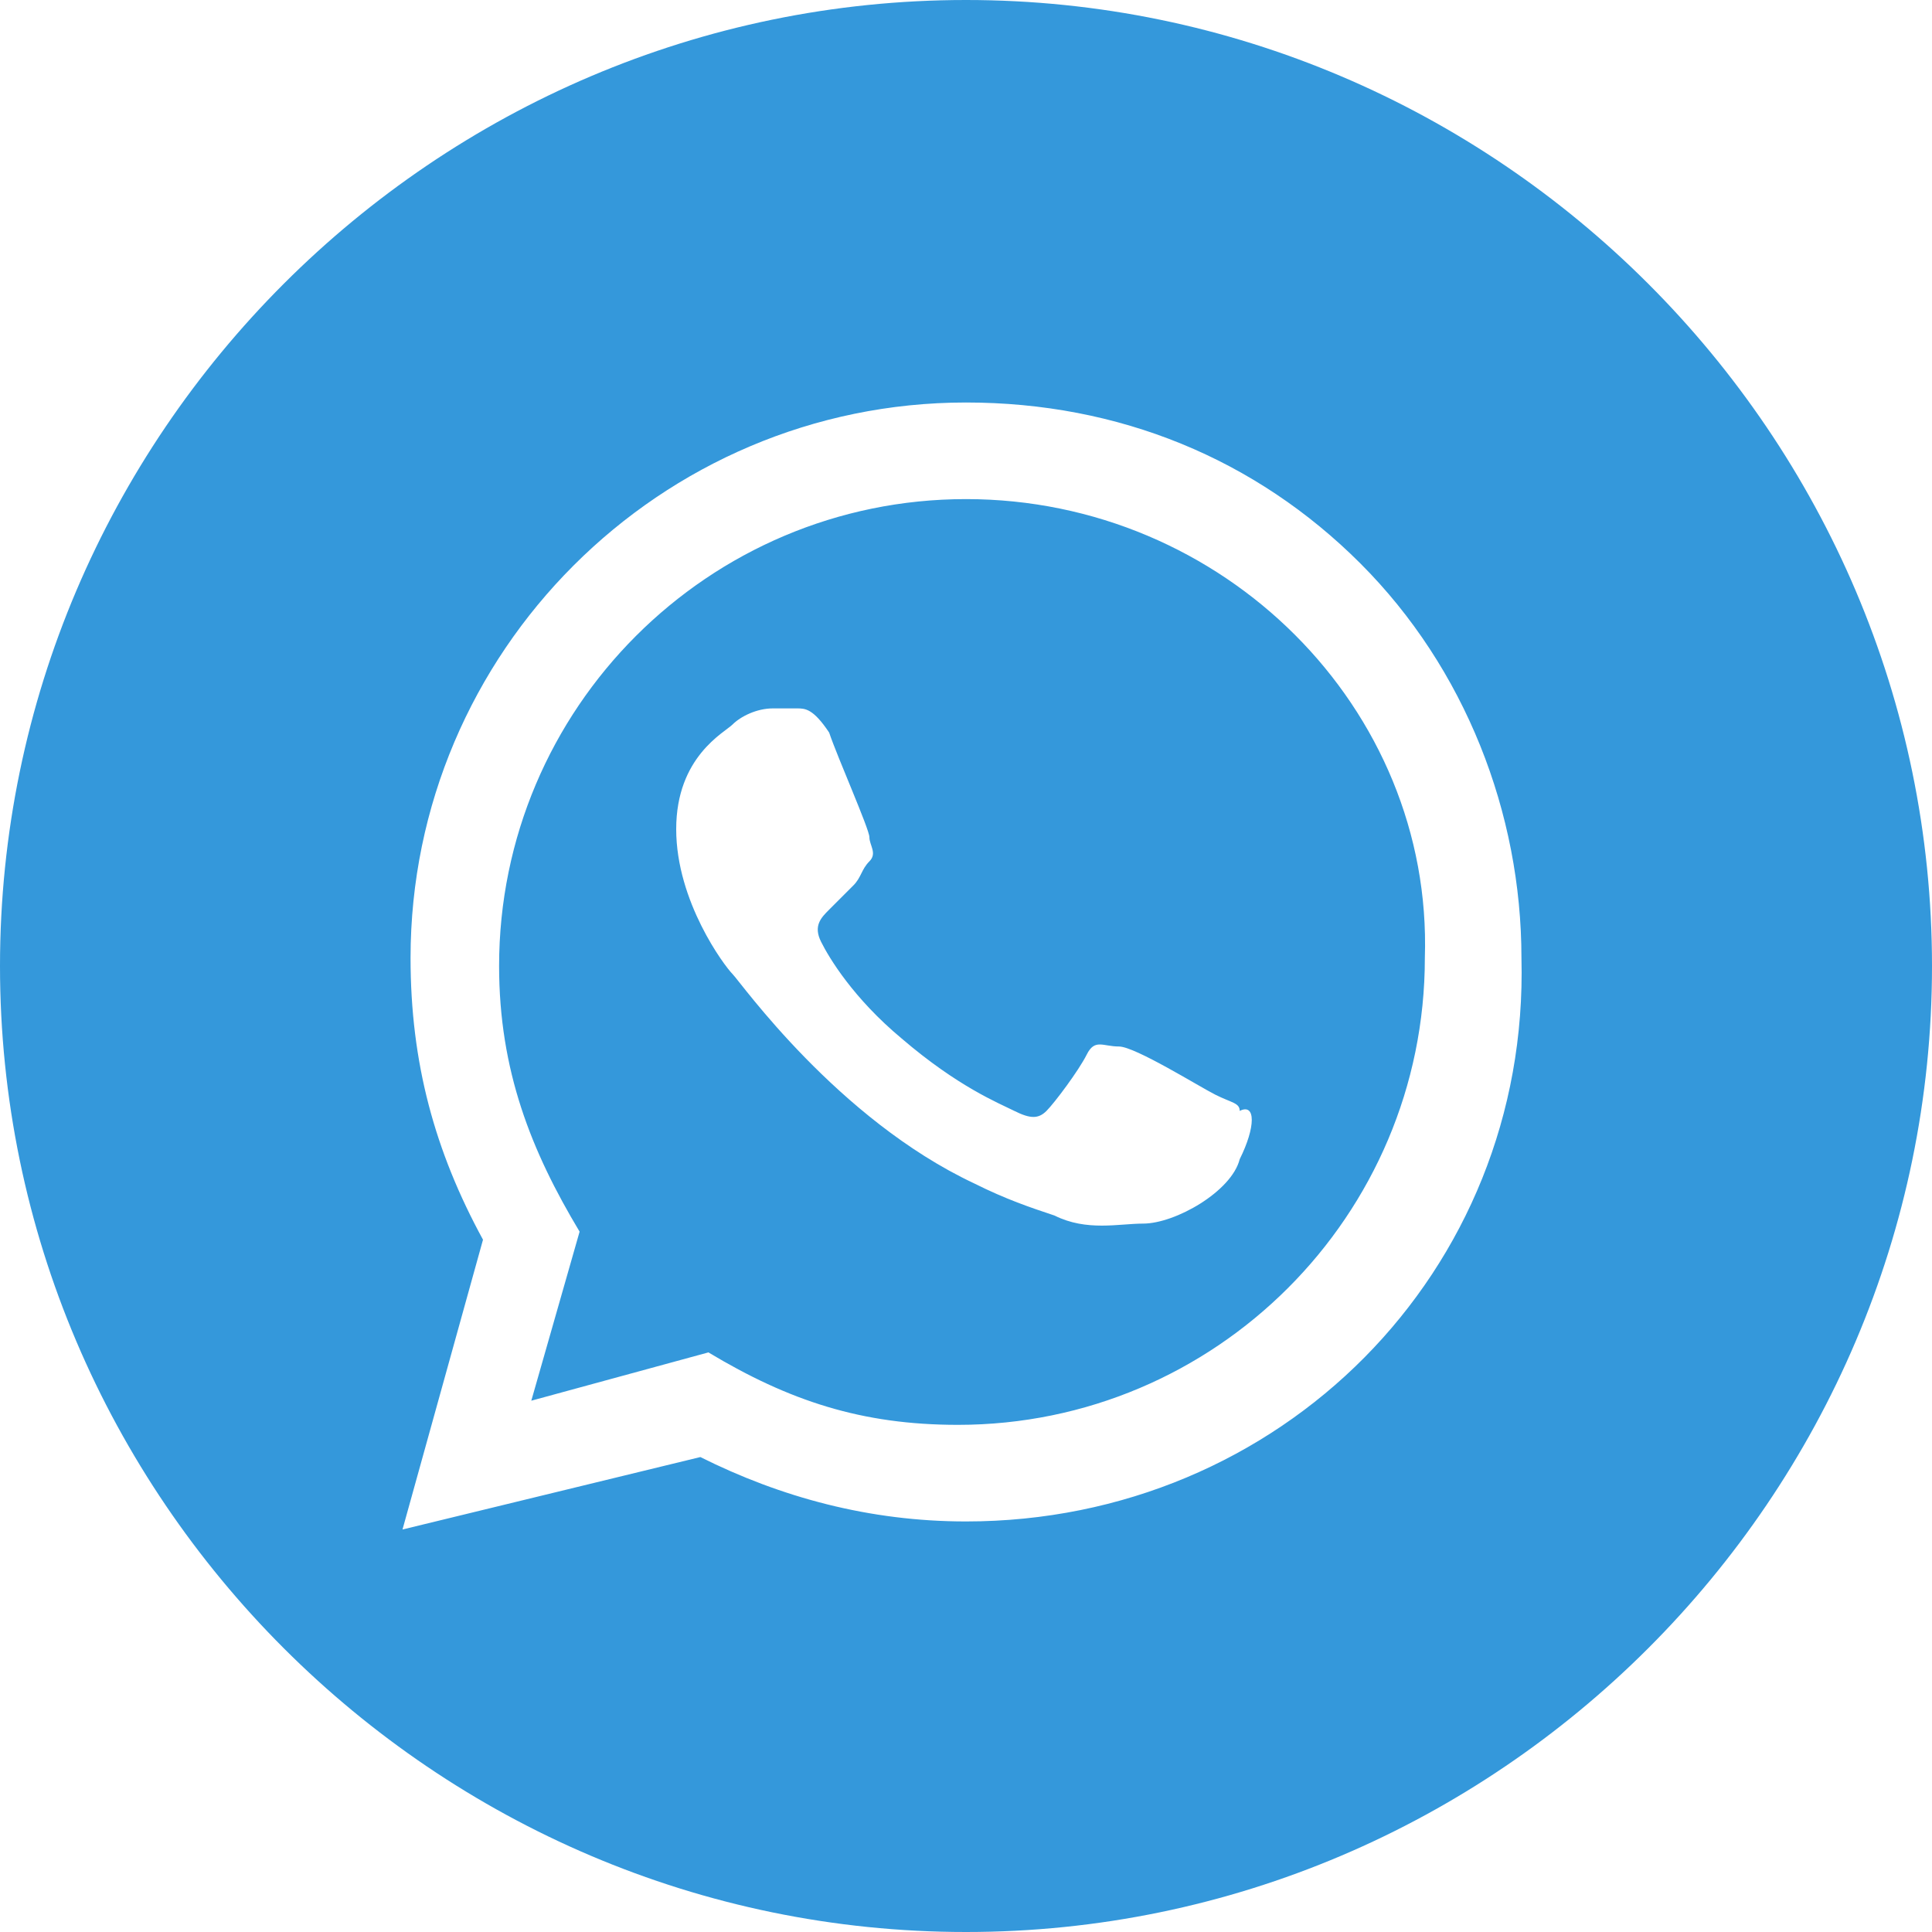
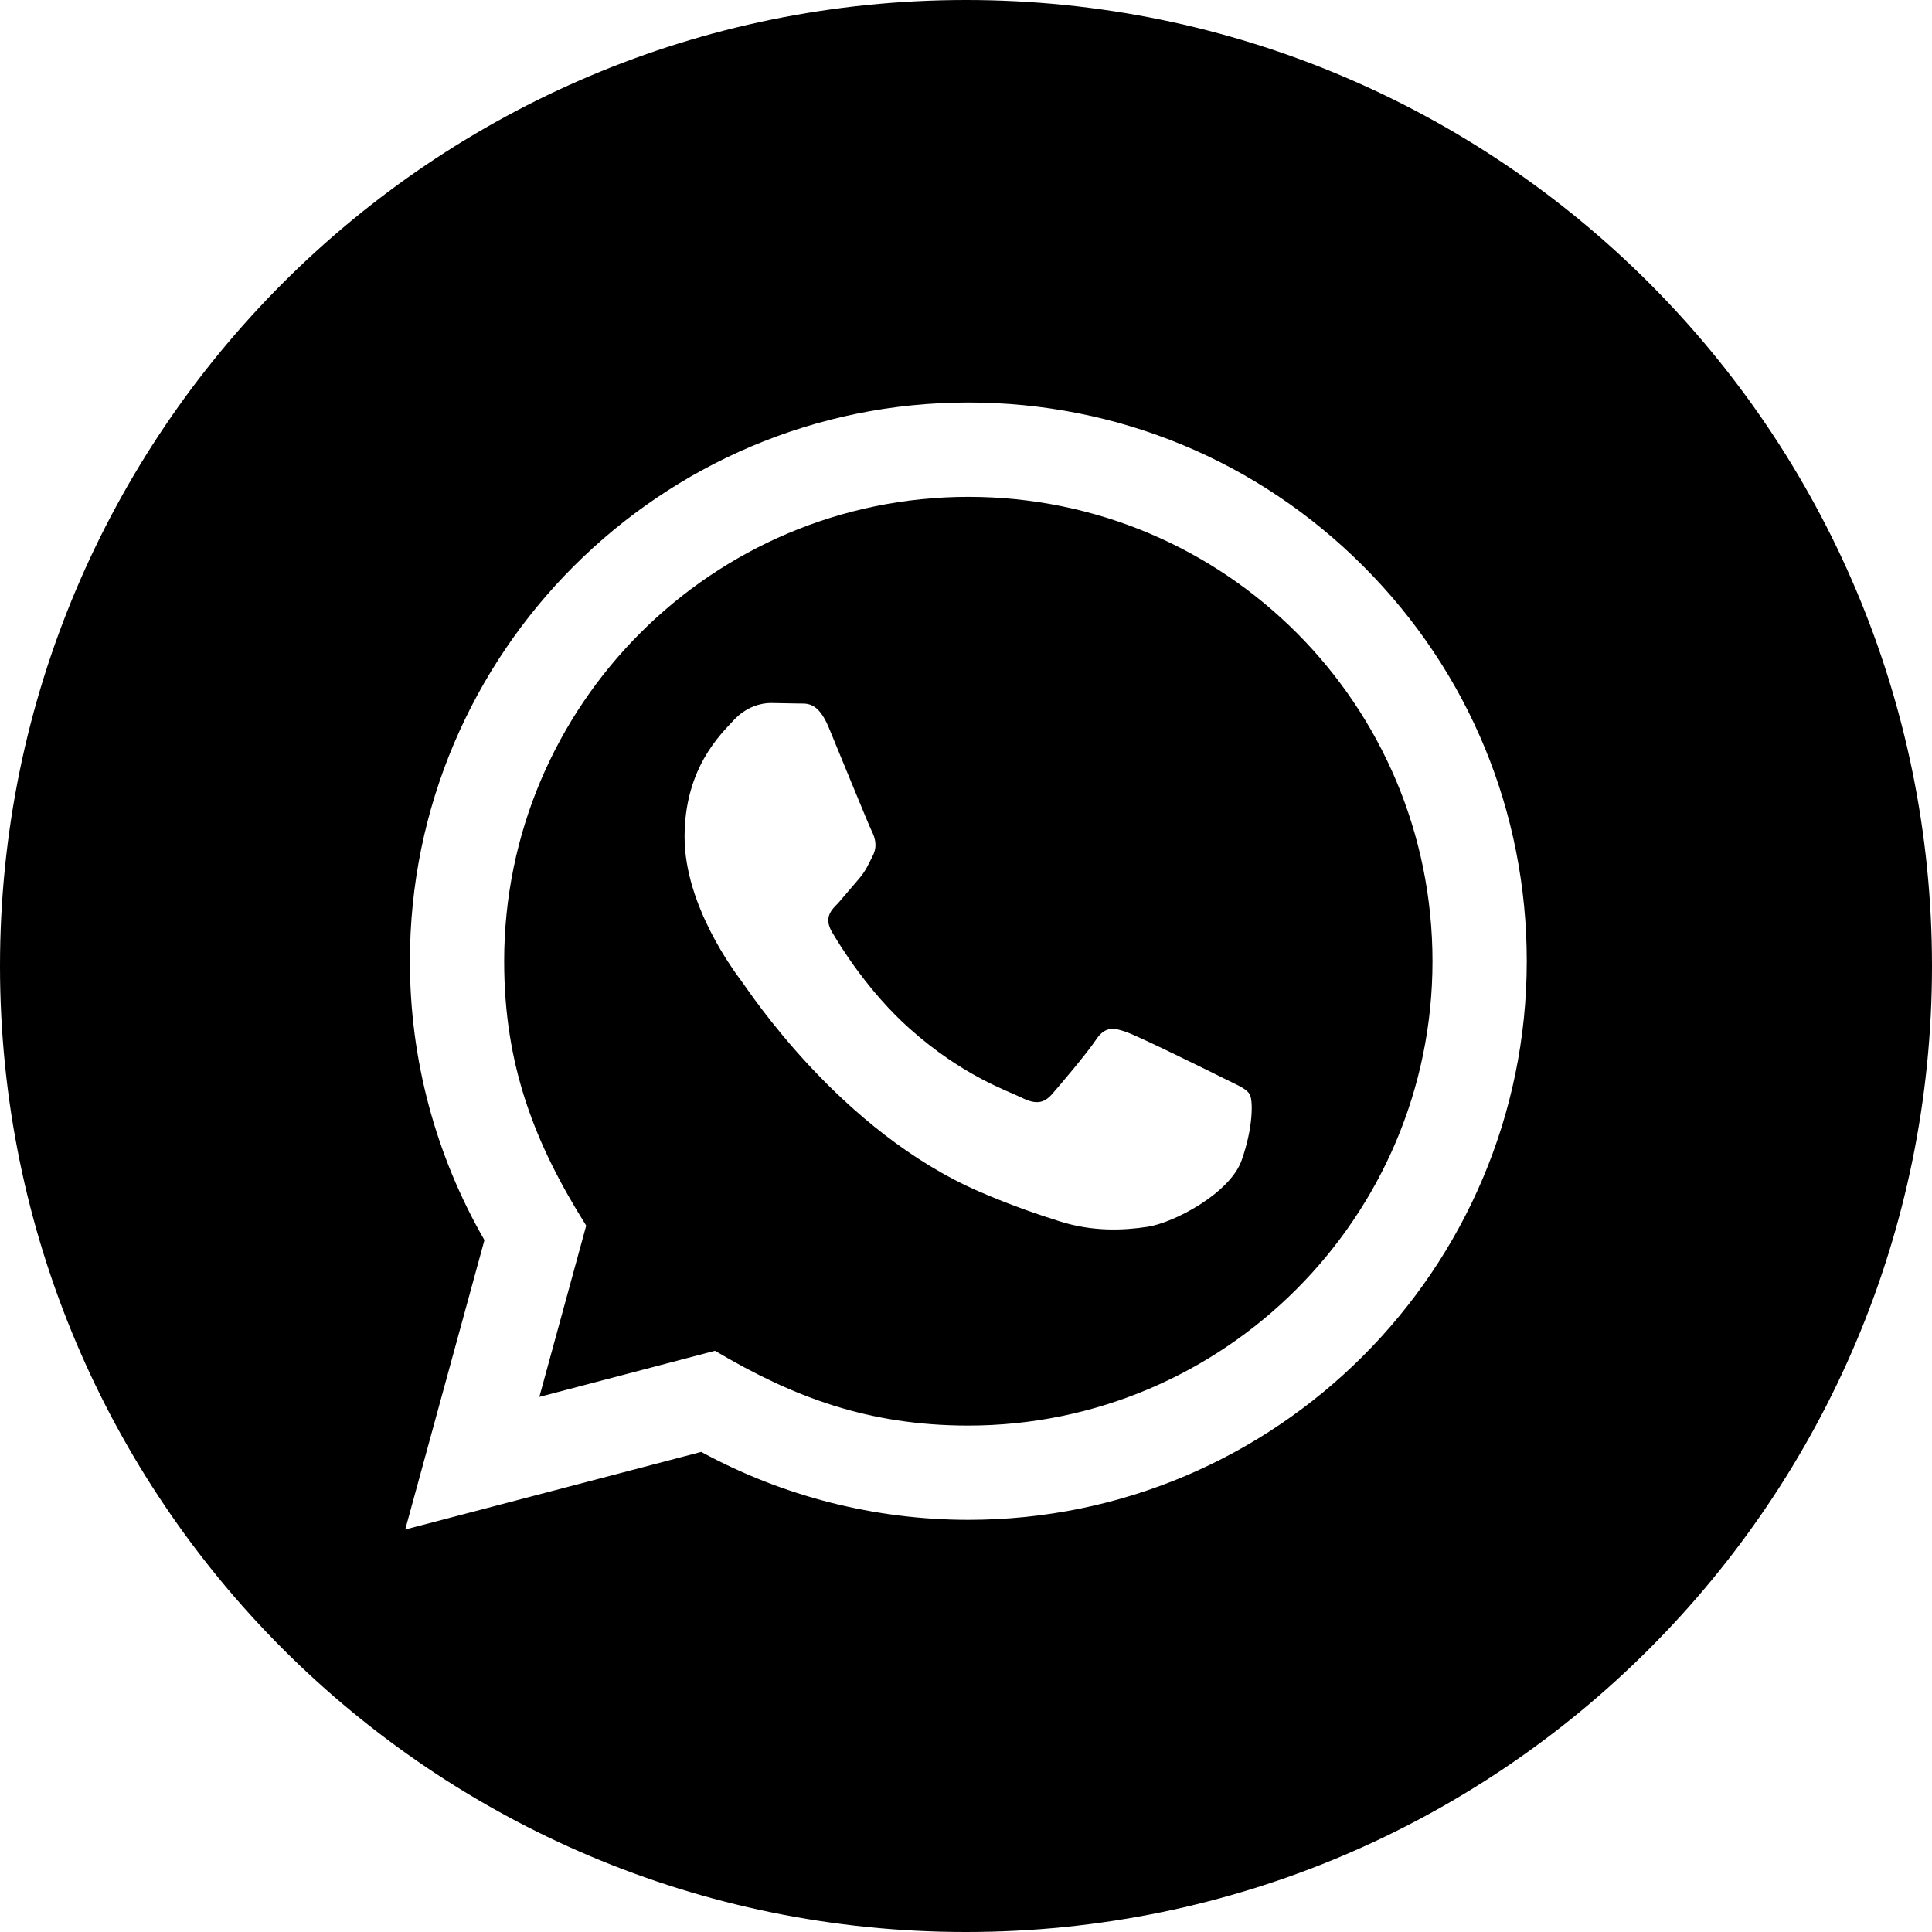
- <svg xmlns="http://www.w3.org/2000/svg" version="1.1" id="Layer_1" x="0px" y="0px" viewBox="0 0 24 24" style="enable-background:new 0 0 24 24;" xml:space="preserve">
-   <style type="text/css">
- 	.st0{fill:#3498DB;}
- </style>
-   <path class="st0" d="M12,6.2c-3.2,0-5.8,2.6-5.8,5.8c0,1.3,0.4,2.3,1,3.3l-0.6,2.1l2.2-0.6c1,0.6,1.9,0.9,3.1,0.9  c3.2,0,5.8-2.6,5.8-5.8C17.8,8.8,15.2,6.2,12,6.2z M15.4,14.4c-0.1,0.4-0.8,0.8-1.2,0.8c-0.3,0-0.7,0.1-1.1-0.1  c-0.3-0.1-0.6-0.2-1-0.4c-1.7-0.8-2.9-2.5-3-2.6c-0.1-0.1-0.7-0.9-0.7-1.8S9,9.1,9.1,9s0.3-0.2,0.5-0.2l0.3,0c0.1,0,0.2,0,0.4,0.3  c0.1,0.3,0.5,1.2,0.5,1.3s0.1,0.2,0,0.3s-0.1,0.2-0.2,0.3l-0.3,0.3c-0.1,0.1-0.2,0.2-0.1,0.4s0.4,0.7,1,1.2c0.7,0.6,1.2,0.8,1.4,0.9  s0.3,0.1,0.4,0c0.1-0.1,0.4-0.5,0.5-0.7c0.1-0.2,0.2-0.1,0.4-0.1s1,0.5,1.2,0.6s0.3,0.1,0.3,0.2C15.6,13.7,15.6,14,15.4,14.4z M12,0  C5.4,0,0,5.4,0,12s5.4,12,12,12s12-5.4,12-12S18.6,0,12,0z M12,18.9c-1.2,0-2.3-0.3-3.3-0.8L5,19l1-3.6c-0.6-1.1-0.9-2.2-0.9-3.5  C5.1,8.1,8.2,5,12,5c1.9,0,3.6,0.7,4.9,2c1.3,1.3,2,3.1,2,4.9C19,15.8,15.9,18.9,12,18.9z" />
+ <svg xmlns="http://www.w3.org/2000/svg" width="24" height="24" viewBox="0 0 24 24">
+   <path d="M12.031 6.172c-3.181 0-5.767 2.586-5.768 5.766-.001 1.298.38 2.27 1.019 3.287l-.582 2.128 2.182-.573c.978.58 1.911.928 3.145.929 3.178 0 5.767-2.587 5.768-5.766.001-3.187-2.575-5.77-5.764-5.771zm3.392 8.244c-.144.405-.837.774-1.17.824-.299.045-.677.063-1.092-.069-.252-.08-.575-.187-.988-.365-1.739-.751-2.874-2.502-2.961-2.617-.087-.116-.708-.94-.708-1.793s.448-1.273.607-1.446c.159-.173.346-.217.462-.217l.332.006c.106.005.249-.04.39.298.144.347.491 1.2.534 1.287.043.087.072.188.014.304-.058.116-.087.188-.173.289l-.26.304c-.087.086-.177.18-.076.354.101.174.449.741.964 1.201.662.591 1.221.774 1.394.86s.274.072.376-.043c.101-.116.433-.506.549-.68.116-.173.231-.145.39-.087s1.011.477 1.184.564.289.13.332.202c.045.072.045.419-.1.824zm-3.423-14.416c-6.627 0-12 5.373-12 12s5.373 12 12 12 12-5.373 12-12-5.373-12-12-12zm.029 18.88c-1.161 0-2.305-.292-3.318-.844l-3.677.964.984-3.595c-.607-1.052-.927-2.246-.926-3.468.001-3.825 3.113-6.937 6.937-6.937 1.856.001 3.598.723 4.907 2.034 1.31 1.311 2.031 3.054 2.03 4.908-.001 3.825-3.113 6.938-6.937 6.938z" />
</svg>
